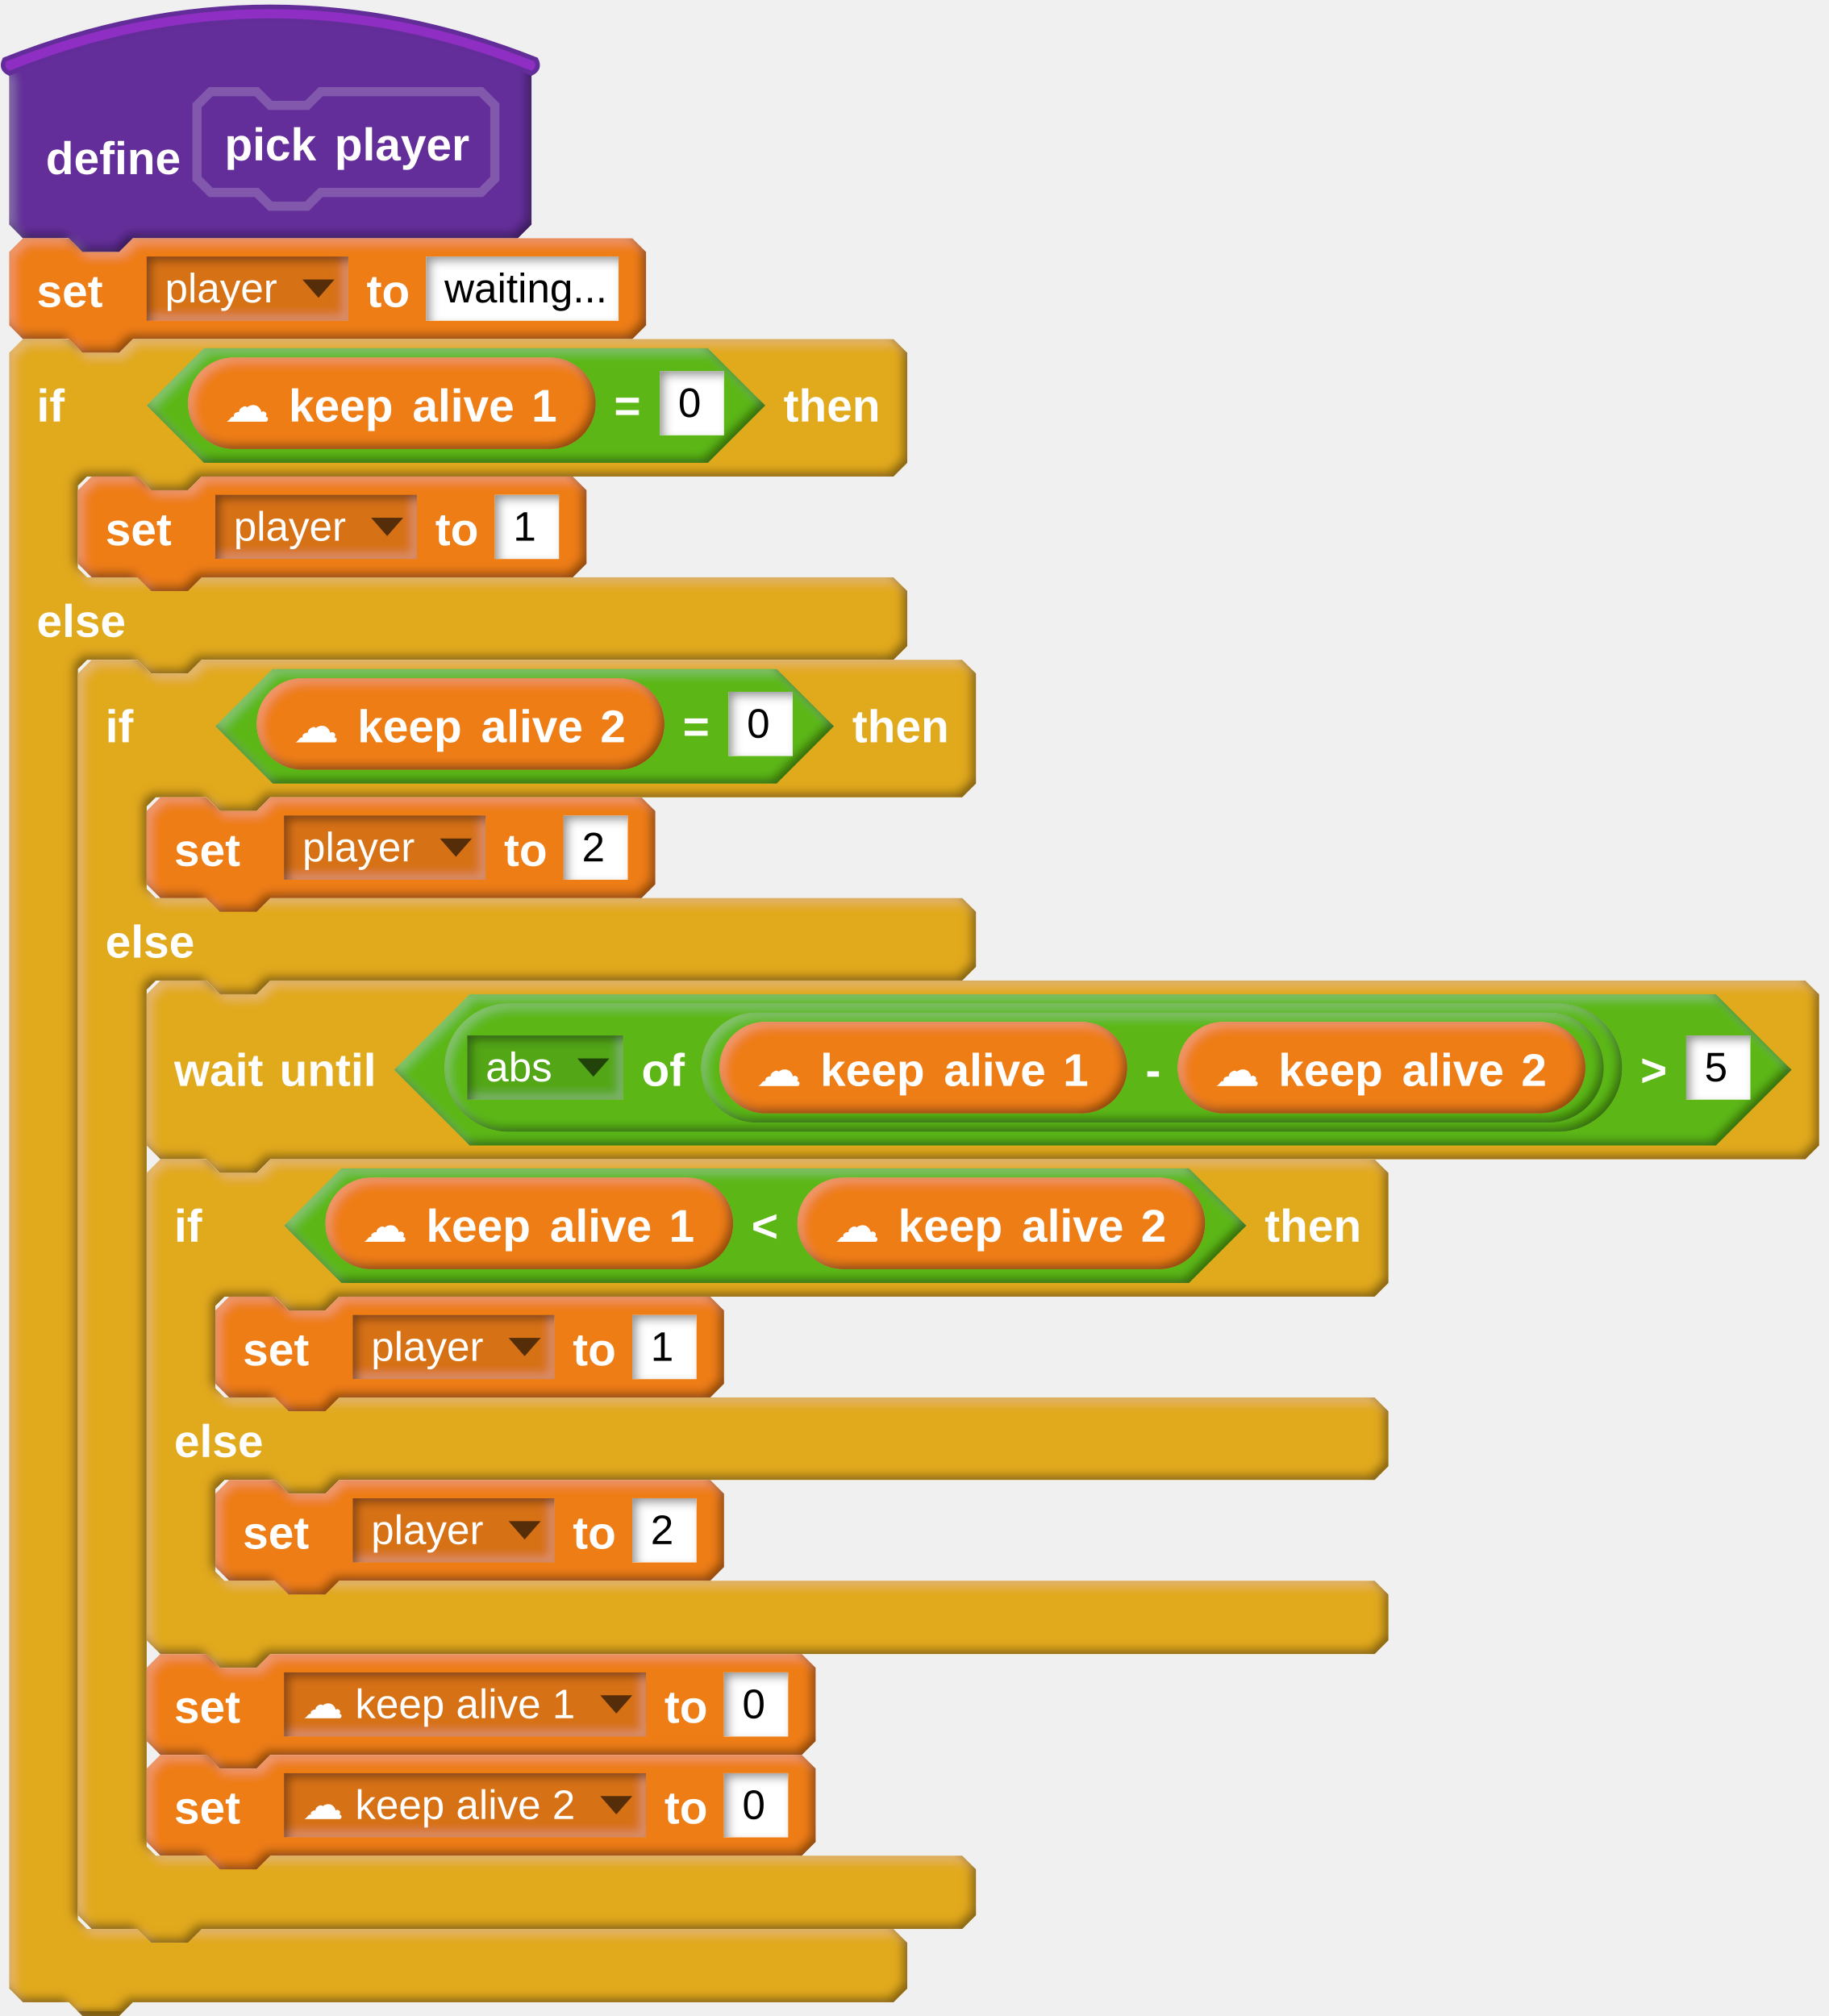
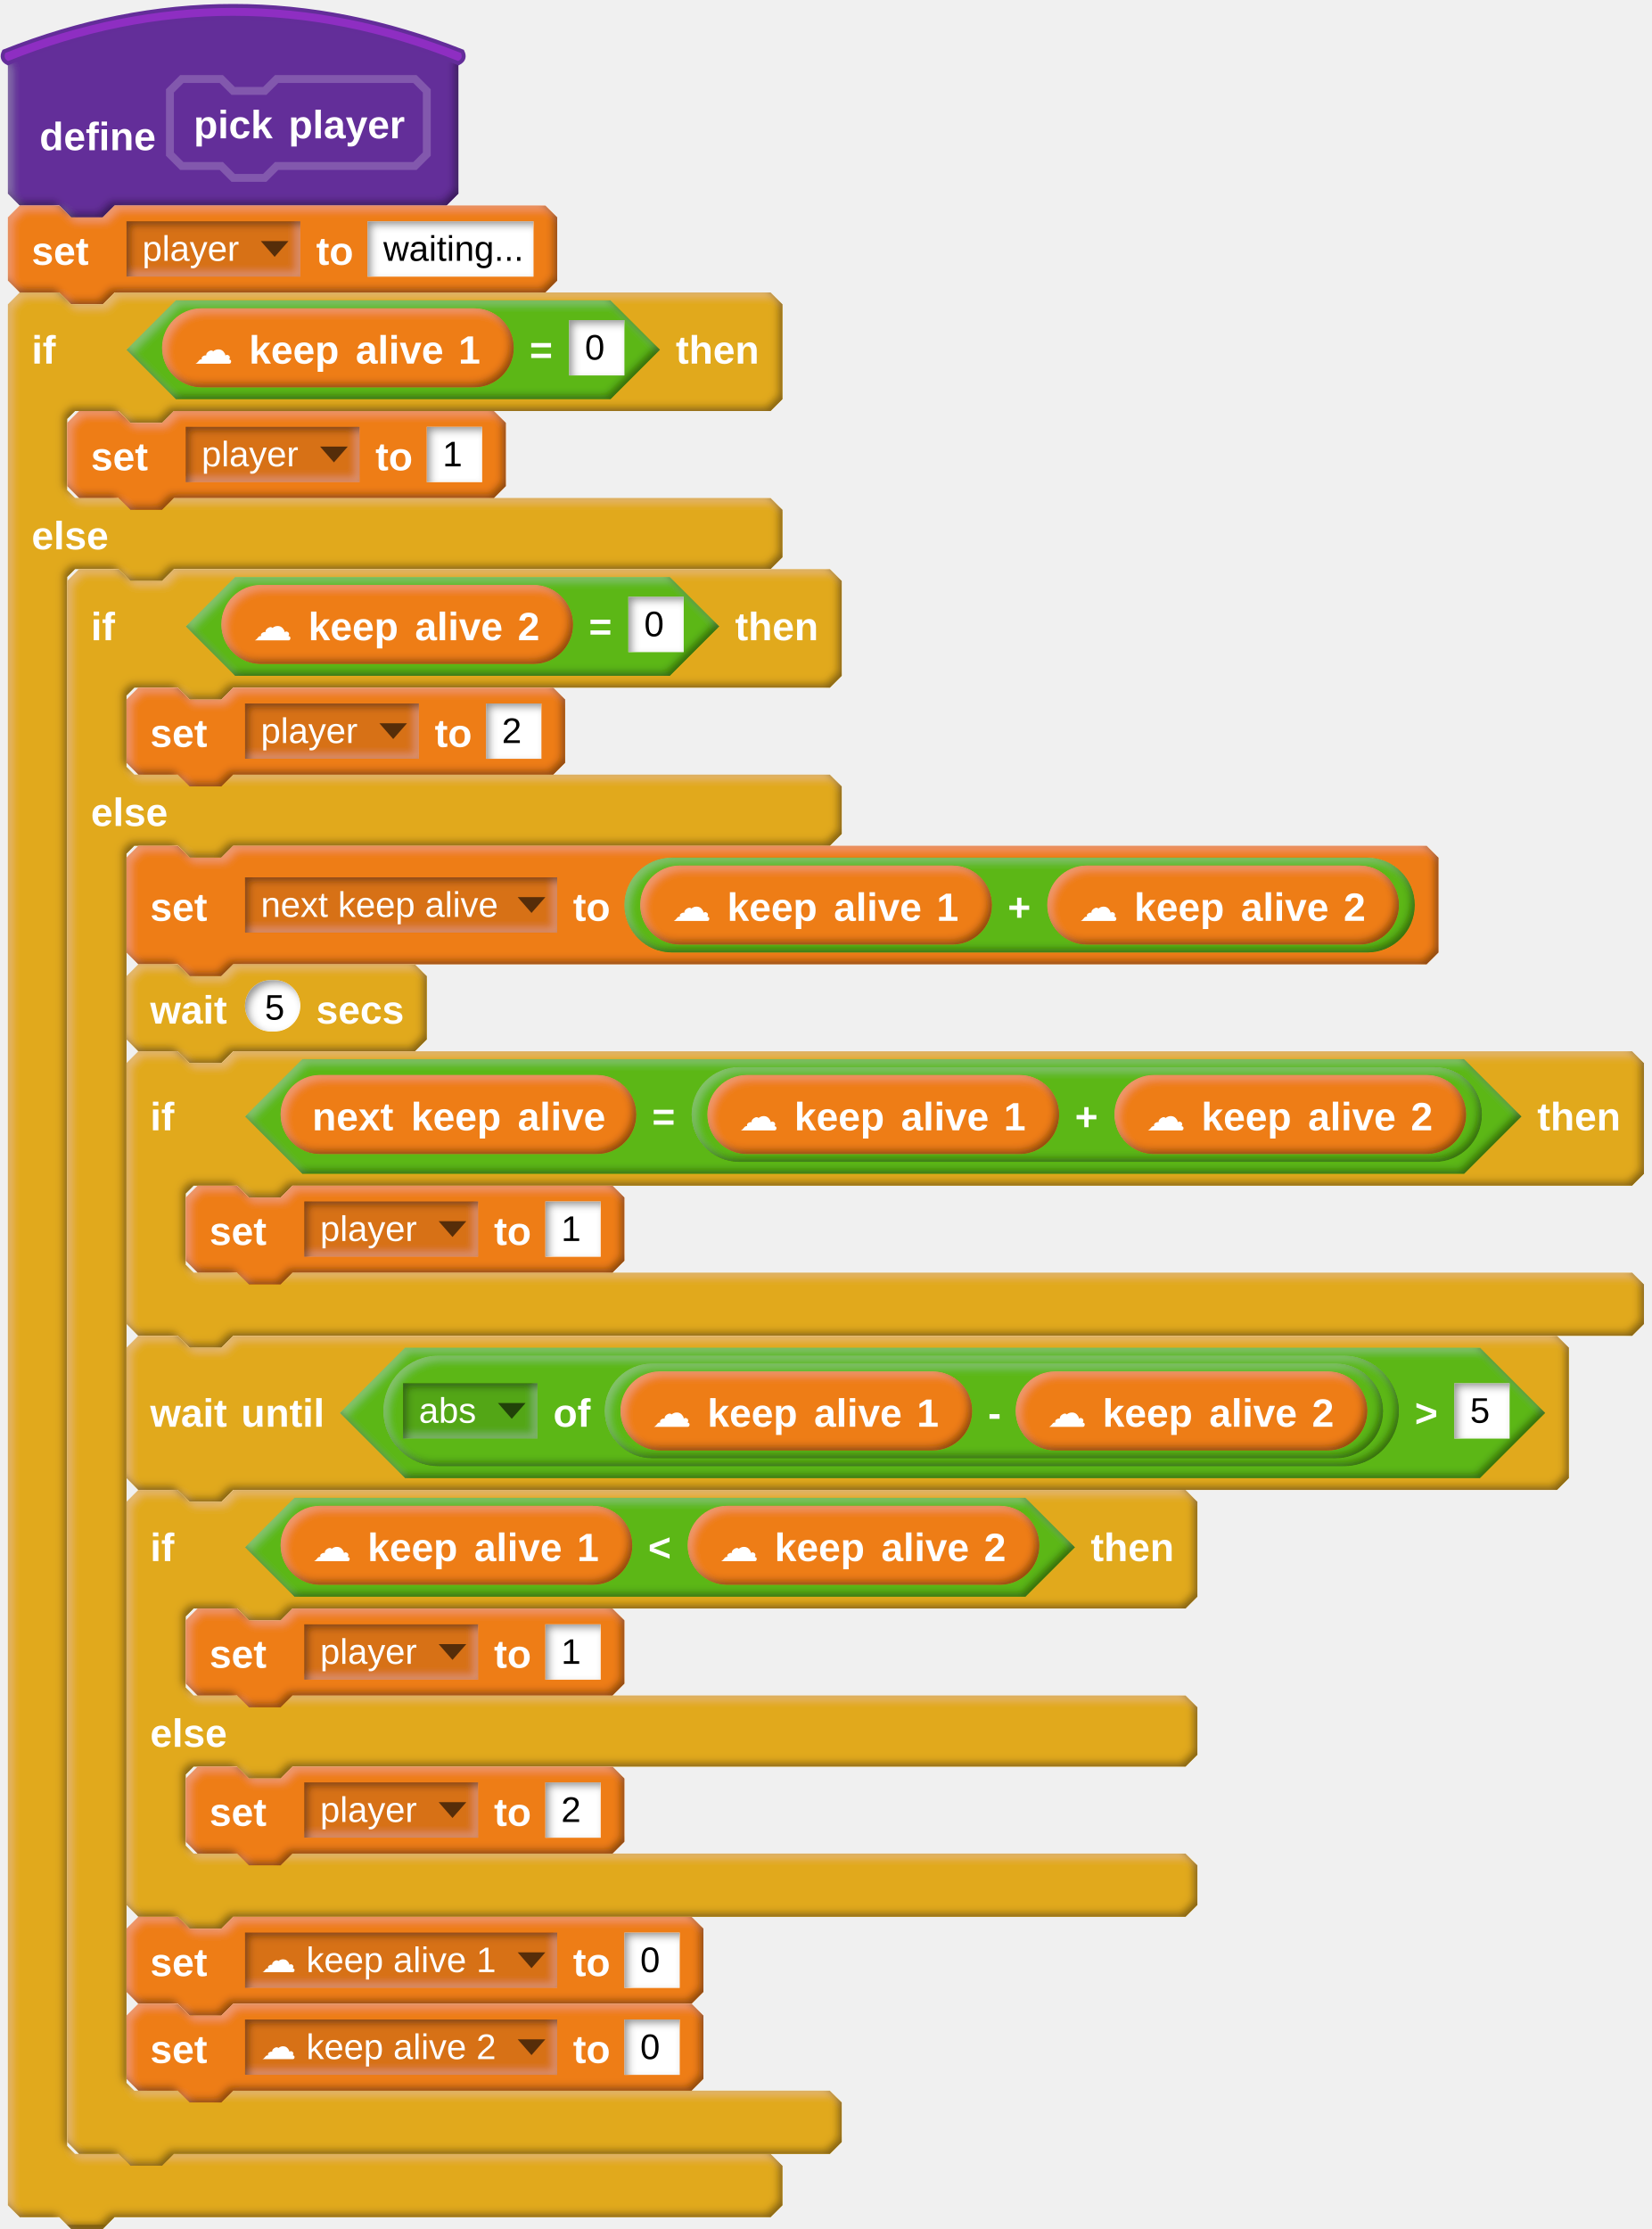
- <svg xmlns="http://www.w3.org/2000/svg" version="1.1" width="399" height="440">
+ <svg xmlns="http://www.w3.org/2000/svg" version="1.1" width="418" height="564">
  <defs>
    <filter id="bevelFilter" x0="-50%" y0="-50%" width="200%" height="200%">
      <feGaussianBlur result="blur-1" in="SourceAlpha" stdDeviation="1 1" />
      <feFlood result="flood-2" in="undefined" flood-color="#fff" flood-opacity="0.15" />
      <feOffset result="offset-3" in="blur-1" dx="1" dy="1" />
      <feComposite result="comp-4" operator="arithmetic" in="SourceAlpha" in2="offset-3" k2="1" k3="-1" />
      <feComposite result="comp-5" operator="in" in="flood-2" in2="comp-4" />
      <feFlood result="flood-6" in="undefined" flood-color="#000" flood-opacity="0.7" />
      <feOffset result="offset-7" in="blur-1" dx="-1" dy="-1" />
      <feComposite result="comp-8" operator="arithmetic" in="SourceAlpha" in2="offset-7" k2="1" k3="-1" />
      <feComposite result="comp-9" operator="in" in="flood-6" in2="comp-8" />
      <feMerge result="merge-10">
        <feMergeNode in="SourceGraphic" />
        <feMergeNode in="comp-5" />
        <feMergeNode in="comp-9" />
      </feMerge>
    </filter>
    <filter id="inputBevelFilter" x0="-50%" y0="-50%" width="200%" height="200%">
      <feGaussianBlur result="blur-1" in="SourceAlpha" stdDeviation="1 1" />
      <feFlood result="flood-2" in="undefined" flood-color="#fff" flood-opacity="0.15" />
      <feOffset result="offset-3" in="blur-1" dx="-1" dy="-1" />
      <feComposite result="comp-4" operator="arithmetic" in="SourceAlpha" in2="offset-3" k2="1" k3="-1" />
      <feComposite result="comp-5" operator="in" in="flood-2" in2="comp-4" />
      <feFlood result="flood-6" in="undefined" flood-color="#000" flood-opacity="0.7" />
      <feOffset result="offset-7" in="blur-1" dx="1" dy="1" />
      <feComposite result="comp-8" operator="arithmetic" in="SourceAlpha" in2="offset-7" k2="1" k3="-1" />
      <feComposite result="comp-9" operator="in" in="flood-6" in2="comp-8" />
      <feMerge result="merge-10">
        <feMergeNode in="SourceGraphic" />
        <feMergeNode in="comp-5" />
        <feMergeNode in="comp-9" />
      </feMerge>
    </filter>
    <filter id="inputDarkFilter" x0="-50%" y0="-50%" width="200%" height="200%">
      <feFlood result="flood-1" in="undefined" flood-color="#000" flood-opacity="0.2" />
      <feComposite result="comp-2" operator="in" in="flood-1" in2="SourceAlpha" />
      <feMerge result="merge-3">
        <feMergeNode in="SourceGraphic" />
        <feMergeNode in="comp-2" />
      </feMerge>
    </filter>
    <path d="M1.504 21L0 19.493 4.567 0h1.948l-.5 2.418s1.002-.502 3.006 0c2.006.503 3.008 2.01 6.517 2.01 3.508 0 4.463-.545 4.463-.545l-.823 9.892s-2.137 1.005-5.144.696c-3.007-.307-3.007-2.007-6.014-2.51-3.008-.502-4.512.503-4.512.503L1.504 21z" fill="#3f8d15" id="greenFlag" />
    <path d="M6.724 0C3.01 0 0 2.91 0 6.5c0 2.316 1.253 4.35 3.14 5.5H5.17v-1.256C3.364 10.126 2.07 8.46 2.07 6.5 2.07 4.015 4.152 2 6.723 2c1.14 0 2.184.396 2.993 1.053L8.31 4.13c-.45.344-.398.826.11 1.08L15 8.5 13.858.992c-.083-.547-.514-.714-.963-.37l-1.532 1.172A6.825 6.825 0 0 0 6.723 0z" fill="#fff" id="turnRight" />
    <path d="M3.637 1.794A6.825 6.825 0 0 1 8.277 0C11.99 0 15 2.91 15 6.5c0 2.316-1.253 4.35-3.14 5.5H9.83v-1.256c1.808-.618 3.103-2.285 3.103-4.244 0-2.485-2.083-4.5-4.654-4.5-1.14 0-2.184.396-2.993 1.053L6.69 4.13c.45.344.398.826-.11 1.08L0 8.5 1.142.992c.083-.547.514-.714.963-.37l1.532 1.172z" fill="#fff" id="turnLeft" />
    <path d="M0 0L4 4L0 8Z" fill="#111" id="addInput" />
    <path d="M4 0L4 8L0 4Z" fill="#111" id="delInput" />
    <g id="loopArrow">
      <path d="M8 0l2 -2l0 -3l3 0l-4 -5l-4 5l3 0l0 3l-8 0l0 2" fill="#000" opacity="0.3" />
      <path d="M8 0l2 -2l0 -3l3 0l-4 -5l-4 5l3 0l0 3l-8 0l0 2" fill="#fff" opacity="0.9" transform="translate(-1 -1)" />
    </g>
    <style>.sb-label{font-family:Lucida Grande,Verdana,Arial,DejaVu Sans,sans-serif;font-weight:700;fill:#fff;font-size:10px;word-spacing:+1px}.sb-obsolete{fill:#d42828}.sb-motion{fill:#4a6cd4}.sb-looks{fill:#8a55d7}.sb-sound{fill:#bb42c3}.sb-pen{fill:#0e9a6c}.sb-events{fill:#c88330}.sb-control{fill:#e1a91a}.sb-sensing{fill:#2ca5e2}.sb-operators{fill:#5cb712}.sb-variables{fill:#ee7d16}.sb-list{fill:#cc5b22}.sb-custom{fill:#632d99}.sb-custom-arg{fill:#5947b1}.sb-extension{fill:#4b4a60}.sb-grey{fill:#969696}.sb-bevel{filter:url(#bevelFilter)}.sb-input{filter:url(#inputBevelFilter)}.sb-input-number,.sb-input-number-dropdown,.sb-input-string{fill:#fff}.sb-literal-dropdown,.sb-literal-number,.sb-literal-number-dropdown,.sb-literal-string{font-weight:400;font-size:9px;word-spacing:0}.sb-literal-number,.sb-literal-number-dropdown,.sb-literal-string{fill:#000}.sb-darker{filter:url(#inputDarkFilter)}.sb-outline{stroke:#fff;stroke-opacity:.2;stroke-width:2;fill:none}.sb-define-hat-cap{stroke:#632d99;stroke-width:1;fill:#8e2ec2}.sb-comment{fill:#ffffa5;stroke:#d0d1d2;stroke-width:1}.sb-comment-line{fill:#ffff80}.sb-comment-label{font-family:Helevetica,Arial,DejaVu Sans,sans-serif;font-weight:700;fill:#5c5d5f;word-spacing:0;font-size:12px}</style>
  </defs>
  <g>
    <g transform="translate(0 0)">
      <g transform="translate(2 0)">
        <g transform="translate(0 0)">
          <path d="M 0 15 Q 57 -8 114 15 L 114 49 L 111 52 L 27 52 L 24 55 L 16 55 L 13 52 L 3 52 L 0 49 M -1 13 Q 57 -10 115 13 Q 116 15 114 16 Q 57 -7 0 16 Q -2 15 -1 13 Z" class="sb-custom sb-bevel" />
          <path d="M -1 13 Q 57 -10 115 13 Q 116 15 114 16 Q 57 -7 0 16 Q -2 15 -1 13 Z" class="sb-define-hat-cap" />
        </g>
        <text x="0" y="10" class="sb-label " transform="translate(8 28)">define</text>
        <g transform="translate(41 20)">
          <path d="M 0 3 L 3 0 L 13 0 L 16 3 L 24 3 L 27 0 L 62 0 L 65 3 L 65 19 L 62 22 L 27 22 L 24 25 L 16 25 L 13 22 L 3 22 L 0 19 Z" class="sb-outline" />
          <text x="0" y="10" class="sb-label " transform="translate(6 5)">pick</text>
          <text x="0" y="10" class="sb-label " transform="translate(30 5)">player</text>
        </g>
      </g>
      <g transform="translate(2 52)">
        <path d="M 0 3 L 3 0 L 13 0 L 16 3 L 24 3 L 27 0 L 136 0 L 139 3 L 139 19 L 136 22 L 27 22 L 24 25 L 16 25 L 13 22 L 3 22 L 0 19 Z" class="sb-variables sb-bevel" />
        <text x="0" y="10" class="sb-label " transform="translate(6 5)">set</text>
        <g transform="translate(30 4)">
          <g width="44" height="14" class="sb-input sb-input-dropdown">
            <rect x="0" y="0" width="44" height="14" class="sb-variables sb-darker" />
          </g>
          <text x="0" y="10" class="sb-label sb-literal-dropdown" transform="translate(4 0)">player</text>
          <polygon points="7 0 3.5 4 0 0" fill="#000" opacity="0.6" transform="translate(34 5)" />
        </g>
        <text x="0" y="10" class="sb-label " transform="translate(78 5)">to</text>
        <g transform="translate(91 4)">
          <rect x="0" y="0" width="42" height="14" class="sb-input sb-input-string" />
          <text x="0" y="10" class="sb-label sb-literal-string" transform="translate(4 0)">waiting...</text>
        </g>
      </g>
      <g transform="translate(2 74)">
-         <path d="M 0 3 L 3 0 L 13 0 L 16 3 L 24 3 L 27 0 L 193 0 L 196 3 L 196 27 L 193 30 L 42 30 L 39 33 L 31 33 L 28 30 L 17 30 L 15 32 L 15 50 L 17 52 L 193 52 L 196 55 L 196 67 L 193 70 L 42 70 L 39 73 L 31 73 L 28 70 L 17 70 L 15 72 L 15 345 L 17 347 L 193 347 L 196 350 L 196 360 L 193 363 L 27 363 L 24 366 L 16 366 L 13 363 L 3 363 L 0 360" class="sb-control sb-bevel" />
+         <path d="M 0 3 L 3 0 L 13 0 L 16 3 L 24 3 L 27 0 L 193 0 L 196 3 L 196 27 L 193 30 L 42 30 L 39 33 L 31 33 L 28 30 L 17 30 L 15 32 L 15 50 L 17 52 L 193 52 L 196 55 L 196 67 L 193 70 L 42 70 L 39 73 L 31 73 L 28 70 L 17 70 L 15 72 L 15 469 L 17 471 L 193 471 L 196 474 L 196 484 L 193 487 L 27 487 L 24 490 L 16 490 L 13 487 L 3 487 L 0 484" class="sb-control sb-bevel" />
        <text x="0" y="10" class="sb-label " transform="translate(6 8)">if</text>
        <g transform="translate(30 2)">
          <path d="M 12.5 0 L 122.5 0 135 12.5 L 135 12.5 122.5 25 L 12.5 25 0 12.5 L 0 12.5 12.5 0 Z" class="sb-operators sb-bevel" />
          <g transform="translate(9 2)">
            <path d="M 10 0 L 79 0 A 10 10 0 0 1 79 20 L 10 20 A 10 10 0 0 1 10 0 Z" class="sb-variables sb-bevel" />
            <text x="0" y="10" class="sb-label " transform="translate(8 4)">☁</text>
            <text x="0" y="10" class="sb-label " transform="translate(22 4)">keep</text>
            <text x="0" y="10" class="sb-label " transform="translate(49 4)">alive</text>
            <text x="0" y="10" class="sb-label " transform="translate(75 4)">1</text>
          </g>
          <text x="0" y="10" class="sb-label " transform="translate(102 6)">=</text>
          <g transform="translate(112 5)">
            <rect x="0" y="0" width="14" height="14" class="sb-input sb-input-string" />
            <text x="0" y="10" class="sb-label sb-literal-string" transform="translate(4 0)">0</text>
          </g>
        </g>
        <text x="0" y="10" class="sb-label " transform="translate(169 8)">then</text>
        <g transform="translate(15 30)">
          <g transform="translate(0 0)">
            <path d="M 0 3 L 3 0 L 13 0 L 16 3 L 24 3 L 27 0 L 108 0 L 111 3 L 111 19 L 108 22 L 27 22 L 24 25 L 16 25 L 13 22 L 3 22 L 0 19 Z" class="sb-variables sb-bevel" />
            <text x="0" y="10" class="sb-label " transform="translate(6 5)">set</text>
            <g transform="translate(30 4)">
              <g width="44" height="14" class="sb-input sb-input-dropdown">
                <rect x="0" y="0" width="44" height="14" class="sb-variables sb-darker" />
              </g>
              <text x="0" y="10" class="sb-label sb-literal-dropdown" transform="translate(4 0)">player</text>
              <polygon points="7 0 3.5 4 0 0" fill="#000" opacity="0.6" transform="translate(34 5)" />
            </g>
            <text x="0" y="10" class="sb-label " transform="translate(78 5)">to</text>
            <g transform="translate(91 4)">
              <rect x="0" y="0" width="14" height="14" class="sb-input sb-input-string" />
              <text x="0" y="10" class="sb-label sb-literal-string" transform="translate(4 0)">1</text>
            </g>
          </g>
        </g>
        <text x="0" y="10" class="sb-label " transform="translate(6 55)">else</text>
        <g transform="translate(15 70)">
          <g transform="translate(0 0)">
-             <path d="M 0 3 L 3 0 L 13 0 L 16 3 L 24 3 L 27 0 L 193 0 L 196 3 L 196 27 L 193 30 L 42 30 L 39 33 L 31 33 L 28 30 L 17 30 L 15 32 L 15 50 L 17 52 L 193 52 L 196 55 L 196 67 L 193 70 L 42 70 L 39 73 L 31 73 L 28 70 L 17 70 L 15 72 L 15 259 L 17 261 L 193 261 L 196 264 L 196 274 L 193 277 L 27 277 L 24 280 L 16 280 L 13 277 L 3 277 L 0 274" class="sb-control sb-bevel" />
+             <path d="M 0 3 L 3 0 L 13 0 L 16 3 L 24 3 L 27 0 L 193 0 L 196 3 L 196 27 L 193 30 L 42 30 L 39 33 L 31 33 L 28 30 L 17 30 L 15 32 L 15 50 L 17 52 L 193 52 L 196 55 L 196 67 L 193 70 L 42 70 L 39 73 L 31 73 L 28 70 L 17 70 L 15 72 L 15 383 L 17 385 L 193 385 L 196 388 L 196 398 L 193 401 L 27 401 L 24 404 L 16 404 L 13 401 L 3 401 L 0 398" class="sb-control sb-bevel" />
            <text x="0" y="10" class="sb-label " transform="translate(6 8)">if</text>
            <g transform="translate(30 2)">
              <path d="M 12.5 0 L 122.5 0 135 12.5 L 135 12.5 122.5 25 L 12.5 25 0 12.5 L 0 12.5 12.5 0 Z" class="sb-operators sb-bevel" />
              <g transform="translate(9 2)">
                <path d="M 10 0 L 79 0 A 10 10 0 0 1 79 20 L 10 20 A 10 10 0 0 1 10 0 Z" class="sb-variables sb-bevel" />
                <text x="0" y="10" class="sb-label " transform="translate(8 4)">☁</text>
                <text x="0" y="10" class="sb-label " transform="translate(22 4)">keep</text>
                <text x="0" y="10" class="sb-label " transform="translate(49 4)">alive</text>
                <text x="0" y="10" class="sb-label " transform="translate(75 4)">2</text>
              </g>
              <text x="0" y="10" class="sb-label " transform="translate(102 6)">=</text>
              <g transform="translate(112 5)">
                <rect x="0" y="0" width="14" height="14" class="sb-input sb-input-string" />
                <text x="0" y="10" class="sb-label sb-literal-string" transform="translate(4 0)">0</text>
              </g>
            </g>
            <text x="0" y="10" class="sb-label " transform="translate(169 8)">then</text>
            <g transform="translate(15 30)">
              <g transform="translate(0 0)">
                <path d="M 0 3 L 3 0 L 13 0 L 16 3 L 24 3 L 27 0 L 108 0 L 111 3 L 111 19 L 108 22 L 27 22 L 24 25 L 16 25 L 13 22 L 3 22 L 0 19 Z" class="sb-variables sb-bevel" />
                <text x="0" y="10" class="sb-label " transform="translate(6 5)">set</text>
                <g transform="translate(30 4)">
                  <g width="44" height="14" class="sb-input sb-input-dropdown">
                    <rect x="0" y="0" width="44" height="14" class="sb-variables sb-darker" />
                  </g>
                  <text x="0" y="10" class="sb-label sb-literal-dropdown" transform="translate(4 0)">player</text>
                  <polygon points="7 0 3.5 4 0 0" fill="#000" opacity="0.6" transform="translate(34 5)" />
                </g>
                <text x="0" y="10" class="sb-label " transform="translate(78 5)">to</text>
                <g transform="translate(91 4)">
                  <rect x="0" y="0" width="14" height="14" class="sb-input sb-input-string" />
                  <text x="0" y="10" class="sb-label sb-literal-string" transform="translate(4 0)">2</text>
                </g>
              </g>
            </g>
            <text x="0" y="10" class="sb-label " transform="translate(6 55)">else</text>
            <g transform="translate(15 70)">
              <g transform="translate(0 0)">
+                 <path d="M 0 3 L 3 0 L 13 0 L 16 3 L 24 3 L 27 0 L 329 0 L 332 3 L 332 27 L 329 30 L 27 30 L 24 33 L 16 33 L 13 30 L 3 30 L 0 27 Z" class="sb-variables sb-bevel" />
+                 <text x="0" y="10" class="sb-label " transform="translate(6 9)">set</text>
+                 <g transform="translate(30 8)">
+                   <g width="79" height="14" class="sb-input sb-input-dropdown">
+                     <rect x="0" y="0" width="79" height="14" class="sb-variables sb-darker" />
+                   </g>
+                   <text x="0" y="10" class="sb-label sb-literal-dropdown" transform="translate(4 0)">next keep alive</text>
+                   <polygon points="7 0 3.5 4 0 0" fill="#000" opacity="0.6" transform="translate(69 5)" />
+                 </g>
+                 <text x="0" y="10" class="sb-label " transform="translate(113 9)">to</text>
+                 <g transform="translate(126 3)">
+                   <path d="M 12 0 L 188 0 A 12 12 0 0 1 188 24 L 12 24 A 12 12 0 0 1 12 0 Z" class="sb-operators sb-bevel" />
+                   <g transform="translate(4 2)">
+                     <path d="M 10 0 L 79 0 A 10 10 0 0 1 79 20 L 10 20 A 10 10 0 0 1 10 0 Z" class="sb-variables sb-bevel" />
+                     <text x="0" y="10" class="sb-label " transform="translate(8 4)">☁</text>
+                     <text x="0" y="10" class="sb-label " transform="translate(22 4)">keep</text>
+                     <text x="0" y="10" class="sb-label " transform="translate(49 4)">alive</text>
+                     <text x="0" y="10" class="sb-label " transform="translate(75 4)">1</text>
+                   </g>
+                   <text x="0" y="10" class="sb-label " transform="translate(97 6)">+</text>
+                   <g transform="translate(107 2)">
+                     <path d="M 10 0 L 79 0 A 10 10 0 0 1 79 20 L 10 20 A 10 10 0 0 1 10 0 Z" class="sb-variables sb-bevel" />
+                     <text x="0" y="10" class="sb-label " transform="translate(8 4)">☁</text>
+                     <text x="0" y="10" class="sb-label " transform="translate(22 4)">keep</text>
+                     <text x="0" y="10" class="sb-label " transform="translate(49 4)">alive</text>
+                     <text x="0" y="10" class="sb-label " transform="translate(75 4)">2</text>
+                   </g>
+                 </g>
+               </g>
+               <g transform="translate(0 30)">
+                 <path d="M 0 3 L 3 0 L 13 0 L 16 3 L 24 3 L 27 0 L 73 0 L 76 3 L 76 19 L 73 22 L 27 22 L 24 25 L 16 25 L 13 22 L 3 22 L 0 19 Z" class="sb-control sb-bevel" />
+                 <text x="0" y="10" class="sb-label " transform="translate(6 5)">wait</text>
+                 <g transform="translate(30 4)">
+                   <path d="M 6.5 0 L 7.5 0 A 6.5 6.5 0 0 1 7.5 13 L 6.5 13 A 6.5 6.5 0 0 1 6.5 0 Z" class="sb-input sb-input-number" />
+                   <text x="0" y="10" class="sb-label sb-literal-number" transform="translate(5 0)">5</text>
+                 </g>
+                 <text x="0" y="10" class="sb-label " transform="translate(48 5)">secs</text>
+               </g>
+               <g transform="translate(0 52)">
+                 <path d="M 0 3 L 3 0 L 13 0 L 16 3 L 24 3 L 27 0 L 381 0 L 384 3 L 384 31 L 381 34 L 42 34 L 39 37 L 31 37 L 28 34 L 17 34 L 15 36 L 15 54 L 17 56 L 381 56 L 384 59 L 384 69 L 381 72 L 27 72 L 24 75 L 16 75 L 13 72 L 3 72 L 0 69" class="sb-control sb-bevel" />
+                 <text x="0" y="10" class="sb-label " transform="translate(6 10)">if</text>
+                 <g transform="translate(30 2)">
+                   <path d="M 14.5 0 L 308.5 0 323 14.5 L 323 14.5 308.5 29 L 14.5 29 0 14.5 L 0 14.5 14.5 0 Z" class="sb-operators sb-bevel" />
+                   <g transform="translate(9 4)">
+                     <path d="M 10 0 L 80 0 A 10 10 0 0 1 80 20 L 10 20 A 10 10 0 0 1 10 0 Z" class="sb-variables sb-bevel" />
+                     <text x="0" y="10" class="sb-label " transform="translate(8 4)">next</text>
+                     <text x="0" y="10" class="sb-label " transform="translate(33 4)">keep</text>
+                     <text x="0" y="10" class="sb-label " transform="translate(60 4)">alive</text>
+                   </g>
+                   <text x="0" y="10" class="sb-label " transform="translate(103 8)">=</text>
+                   <g transform="translate(113 2)">
+                     <path d="M 12 0 L 188 0 A 12 12 0 0 1 188 24 L 12 24 A 12 12 0 0 1 12 0 Z" class="sb-operators sb-bevel" />
+                     <g transform="translate(4 2)">
+                       <path d="M 10 0 L 79 0 A 10 10 0 0 1 79 20 L 10 20 A 10 10 0 0 1 10 0 Z" class="sb-variables sb-bevel" />
+                       <text x="0" y="10" class="sb-label " transform="translate(8 4)">☁</text>
+                       <text x="0" y="10" class="sb-label " transform="translate(22 4)">keep</text>
+                       <text x="0" y="10" class="sb-label " transform="translate(49 4)">alive</text>
+                       <text x="0" y="10" class="sb-label " transform="translate(75 4)">1</text>
+                     </g>
+                     <text x="0" y="10" class="sb-label " transform="translate(97 6)">+</text>
+                     <g transform="translate(107 2)">
+                       <path d="M 10 0 L 79 0 A 10 10 0 0 1 79 20 L 10 20 A 10 10 0 0 1 10 0 Z" class="sb-variables sb-bevel" />
+                       <text x="0" y="10" class="sb-label " transform="translate(8 4)">☁</text>
+                       <text x="0" y="10" class="sb-label " transform="translate(22 4)">keep</text>
+                       <text x="0" y="10" class="sb-label " transform="translate(49 4)">alive</text>
+                       <text x="0" y="10" class="sb-label " transform="translate(75 4)">2</text>
+                     </g>
+                   </g>
+                 </g>
+                 <text x="0" y="10" class="sb-label " transform="translate(357 10)">then</text>
+                 <g transform="translate(15 34)">
+                   <g transform="translate(0 0)">
+                     <path d="M 0 3 L 3 0 L 13 0 L 16 3 L 24 3 L 27 0 L 108 0 L 111 3 L 111 19 L 108 22 L 27 22 L 24 25 L 16 25 L 13 22 L 3 22 L 0 19 Z" class="sb-variables sb-bevel" />
+                     <text x="0" y="10" class="sb-label " transform="translate(6 5)">set</text>
+                     <g transform="translate(30 4)">
+                       <g width="44" height="14" class="sb-input sb-input-dropdown">
+                         <rect x="0" y="0" width="44" height="14" class="sb-variables sb-darker" />
+                       </g>
+                       <text x="0" y="10" class="sb-label sb-literal-dropdown" transform="translate(4 0)">player</text>
+                       <polygon points="7 0 3.5 4 0 0" fill="#000" opacity="0.6" transform="translate(34 5)" />
+                     </g>
+                     <text x="0" y="10" class="sb-label " transform="translate(78 5)">to</text>
+                     <g transform="translate(91 4)">
+                       <rect x="0" y="0" width="14" height="14" class="sb-input sb-input-string" />
+                       <text x="0" y="10" class="sb-label sb-literal-string" transform="translate(4 0)">1</text>
+                     </g>
+                   </g>
+                 </g>
+               </g>
+               <g transform="translate(0 124)">
                <path d="M 0 3 L 3 0 L 13 0 L 16 3 L 24 3 L 27 0 L 362 0 L 365 3 L 365 36 L 362 39 L 27 39 L 24 42 L 16 42 L 13 39 L 3 39 L 0 36 Z" class="sb-control sb-bevel" />
                <text x="0" y="10" class="sb-label " transform="translate(6 13)">wait</text>
                <text x="0" y="10" class="sb-label " transform="translate(29 13)">until</text>
                <g transform="translate(54 3)">
                  <path d="M 16.5 0 L 288.5 0 305 16.5 L 305 16.5 288.5 33 L 16.5 33 0 16.5 L 0 16.5 16.5 0 Z" class="sb-operators sb-bevel" />
                  <g transform="translate(11 2)">
                    <path d="M 14 0 L 243 0 A 14 14 0 0 1 243 28 L 14 28 A 14 14 0 0 1 14 0 Z" class="sb-operators sb-bevel" />
                    <g transform="translate(5 7)">
                      <g width="34" height="14" class="sb-input sb-input-dropdown">
                        <rect x="0" y="0" width="34" height="14" class="sb-operators sb-darker" />
                      </g>
                      <text x="0" y="10" class="sb-label sb-literal-dropdown" transform="translate(4 0)">abs</text>
                      <polygon points="7 0 3.5 4 0 0" fill="#000" opacity="0.6" transform="translate(24 5)" />
                    </g>
                    <text x="0" y="10" class="sb-label " transform="translate(43 8)">of</text>
                    <g transform="translate(56 2)">
                      <path d="M 12 0 L 185 0 A 12 12 0 0 1 185 24 L 12 24 A 12 12 0 0 1 12 0 Z" class="sb-operators sb-bevel" />
                      <g transform="translate(4 2)">
                        <path d="M 10 0 L 79 0 A 10 10 0 0 1 79 20 L 10 20 A 10 10 0 0 1 10 0 Z" class="sb-variables sb-bevel" />
                        <text x="0" y="10" class="sb-label " transform="translate(8 4)">☁</text>
                        <text x="0" y="10" class="sb-label " transform="translate(22 4)">keep</text>
                        <text x="0" y="10" class="sb-label " transform="translate(49 4)">alive</text>
                        <text x="0" y="10" class="sb-label " transform="translate(75 4)">1</text>
                      </g>
                      <text x="0" y="10" class="sb-label " transform="translate(97 6)">-</text>
                      <g transform="translate(104 2)">
                        <path d="M 10 0 L 79 0 A 10 10 0 0 1 79 20 L 10 20 A 10 10 0 0 1 10 0 Z" class="sb-variables sb-bevel" />
                        <text x="0" y="10" class="sb-label " transform="translate(8 4)">☁</text>
                        <text x="0" y="10" class="sb-label " transform="translate(22 4)">keep</text>
                        <text x="0" y="10" class="sb-label " transform="translate(49 4)">alive</text>
                        <text x="0" y="10" class="sb-label " transform="translate(75 4)">2</text>
                      </g>
                    </g>
                  </g>
                  <text x="0" y="10" class="sb-label " transform="translate(272 10)">&gt;</text>
                  <g transform="translate(282 9)">
                    <rect x="0" y="0" width="14" height="14" class="sb-input sb-input-string" />
                    <text x="0" y="10" class="sb-label sb-literal-string" transform="translate(4 0)">5</text>
                  </g>
                </g>
              </g>
-               <g transform="translate(0 39)">
+               <g transform="translate(0 163)">
                <path d="M 0 3 L 3 0 L 13 0 L 16 3 L 24 3 L 27 0 L 268 0 L 271 3 L 271 27 L 268 30 L 42 30 L 39 33 L 31 33 L 28 30 L 17 30 L 15 32 L 15 50 L 17 52 L 268 52 L 271 55 L 271 67 L 268 70 L 42 70 L 39 73 L 31 73 L 28 70 L 17 70 L 15 72 L 15 90 L 17 92 L 268 92 L 271 95 L 271 105 L 268 108 L 27 108 L 24 111 L 16 111 L 13 108 L 3 108 L 0 105" class="sb-control sb-bevel" />
                <text x="0" y="10" class="sb-label " transform="translate(6 8)">if</text>
                <g transform="translate(30 2)">
                  <path d="M 12.5 0 L 197.5 0 210 12.5 L 210 12.5 197.5 25 L 12.5 25 0 12.5 L 0 12.5 12.5 0 Z" class="sb-operators sb-bevel" />
                  <g transform="translate(9 2)">
                    <path d="M 10 0 L 79 0 A 10 10 0 0 1 79 20 L 10 20 A 10 10 0 0 1 10 0 Z" class="sb-variables sb-bevel" />
                    <text x="0" y="10" class="sb-label " transform="translate(8 4)">☁</text>
                    <text x="0" y="10" class="sb-label " transform="translate(22 4)">keep</text>
                    <text x="0" y="10" class="sb-label " transform="translate(49 4)">alive</text>
                    <text x="0" y="10" class="sb-label " transform="translate(75 4)">1</text>
                  </g>
                  <text x="0" y="10" class="sb-label " transform="translate(102 6)">&lt;</text>
                  <g transform="translate(112 2)">
                    <path d="M 10 0 L 79 0 A 10 10 0 0 1 79 20 L 10 20 A 10 10 0 0 1 10 0 Z" class="sb-variables sb-bevel" />
                    <text x="0" y="10" class="sb-label " transform="translate(8 4)">☁</text>
                    <text x="0" y="10" class="sb-label " transform="translate(22 4)">keep</text>
                    <text x="0" y="10" class="sb-label " transform="translate(49 4)">alive</text>
                    <text x="0" y="10" class="sb-label " transform="translate(75 4)">2</text>
                  </g>
                </g>
                <text x="0" y="10" class="sb-label " transform="translate(244 8)">then</text>
                <g transform="translate(15 30)">
                  <g transform="translate(0 0)">
                    <path d="M 0 3 L 3 0 L 13 0 L 16 3 L 24 3 L 27 0 L 108 0 L 111 3 L 111 19 L 108 22 L 27 22 L 24 25 L 16 25 L 13 22 L 3 22 L 0 19 Z" class="sb-variables sb-bevel" />
                    <text x="0" y="10" class="sb-label " transform="translate(6 5)">set</text>
                    <g transform="translate(30 4)">
                      <g width="44" height="14" class="sb-input sb-input-dropdown">
                        <rect x="0" y="0" width="44" height="14" class="sb-variables sb-darker" />
                      </g>
                      <text x="0" y="10" class="sb-label sb-literal-dropdown" transform="translate(4 0)">player</text>
                      <polygon points="7 0 3.5 4 0 0" fill="#000" opacity="0.6" transform="translate(34 5)" />
                    </g>
                    <text x="0" y="10" class="sb-label " transform="translate(78 5)">to</text>
                    <g transform="translate(91 4)">
                      <rect x="0" y="0" width="14" height="14" class="sb-input sb-input-string" />
                      <text x="0" y="10" class="sb-label sb-literal-string" transform="translate(4 0)">1</text>
                    </g>
                  </g>
                </g>
                <text x="0" y="10" class="sb-label " transform="translate(6 55)">else</text>
                <g transform="translate(15 70)">
                  <g transform="translate(0 0)">
                    <path d="M 0 3 L 3 0 L 13 0 L 16 3 L 24 3 L 27 0 L 108 0 L 111 3 L 111 19 L 108 22 L 27 22 L 24 25 L 16 25 L 13 22 L 3 22 L 0 19 Z" class="sb-variables sb-bevel" />
                    <text x="0" y="10" class="sb-label " transform="translate(6 5)">set</text>
                    <g transform="translate(30 4)">
                      <g width="44" height="14" class="sb-input sb-input-dropdown">
                        <rect x="0" y="0" width="44" height="14" class="sb-variables sb-darker" />
                      </g>
                      <text x="0" y="10" class="sb-label sb-literal-dropdown" transform="translate(4 0)">player</text>
                      <polygon points="7 0 3.5 4 0 0" fill="#000" opacity="0.6" transform="translate(34 5)" />
                    </g>
                    <text x="0" y="10" class="sb-label " transform="translate(78 5)">to</text>
                    <g transform="translate(91 4)">
                      <rect x="0" y="0" width="14" height="14" class="sb-input sb-input-string" />
                      <text x="0" y="10" class="sb-label sb-literal-string" transform="translate(4 0)">2</text>
                    </g>
                  </g>
                </g>
              </g>
-               <g transform="translate(0 147)">
+               <g transform="translate(0 271)">
                <path d="M 0 3 L 3 0 L 13 0 L 16 3 L 24 3 L 27 0 L 143 0 L 146 3 L 146 19 L 143 22 L 27 22 L 24 25 L 16 25 L 13 22 L 3 22 L 0 19 Z" class="sb-variables sb-bevel" />
                <text x="0" y="10" class="sb-label " transform="translate(6 5)">set</text>
                <g transform="translate(30 4)">
                  <g width="79" height="14" class="sb-input sb-input-dropdown">
                    <rect x="0" y="0" width="79" height="14" class="sb-variables sb-darker" />
                  </g>
                  <text x="0" y="10" class="sb-label sb-literal-dropdown" transform="translate(4 0)">☁ keep alive 1</text>
                  <polygon points="7 0 3.5 4 0 0" fill="#000" opacity="0.6" transform="translate(69 5)" />
                </g>
                <text x="0" y="10" class="sb-label " transform="translate(113 5)">to</text>
                <g transform="translate(126 4)">
                  <rect x="0" y="0" width="14" height="14" class="sb-input sb-input-string" />
                  <text x="0" y="10" class="sb-label sb-literal-string" transform="translate(4 0)">0</text>
                </g>
              </g>
-               <g transform="translate(0 169)">
+               <g transform="translate(0 293)">
                <path d="M 0 3 L 3 0 L 13 0 L 16 3 L 24 3 L 27 0 L 143 0 L 146 3 L 146 19 L 143 22 L 27 22 L 24 25 L 16 25 L 13 22 L 3 22 L 0 19 Z" class="sb-variables sb-bevel" />
                <text x="0" y="10" class="sb-label " transform="translate(6 5)">set</text>
                <g transform="translate(30 4)">
                  <g width="79" height="14" class="sb-input sb-input-dropdown">
                    <rect x="0" y="0" width="79" height="14" class="sb-variables sb-darker" />
                  </g>
                  <text x="0" y="10" class="sb-label sb-literal-dropdown" transform="translate(4 0)">☁ keep alive 2</text>
                  <polygon points="7 0 3.5 4 0 0" fill="#000" opacity="0.6" transform="translate(69 5)" />
                </g>
                <text x="0" y="10" class="sb-label " transform="translate(113 5)">to</text>
                <g transform="translate(126 4)">
                  <rect x="0" y="0" width="14" height="14" class="sb-input sb-input-string" />
                  <text x="0" y="10" class="sb-label sb-literal-string" transform="translate(4 0)">0</text>
                </g>
              </g>
            </g>
          </g>
        </g>
      </g>
    </g>
  </g>
</svg>
